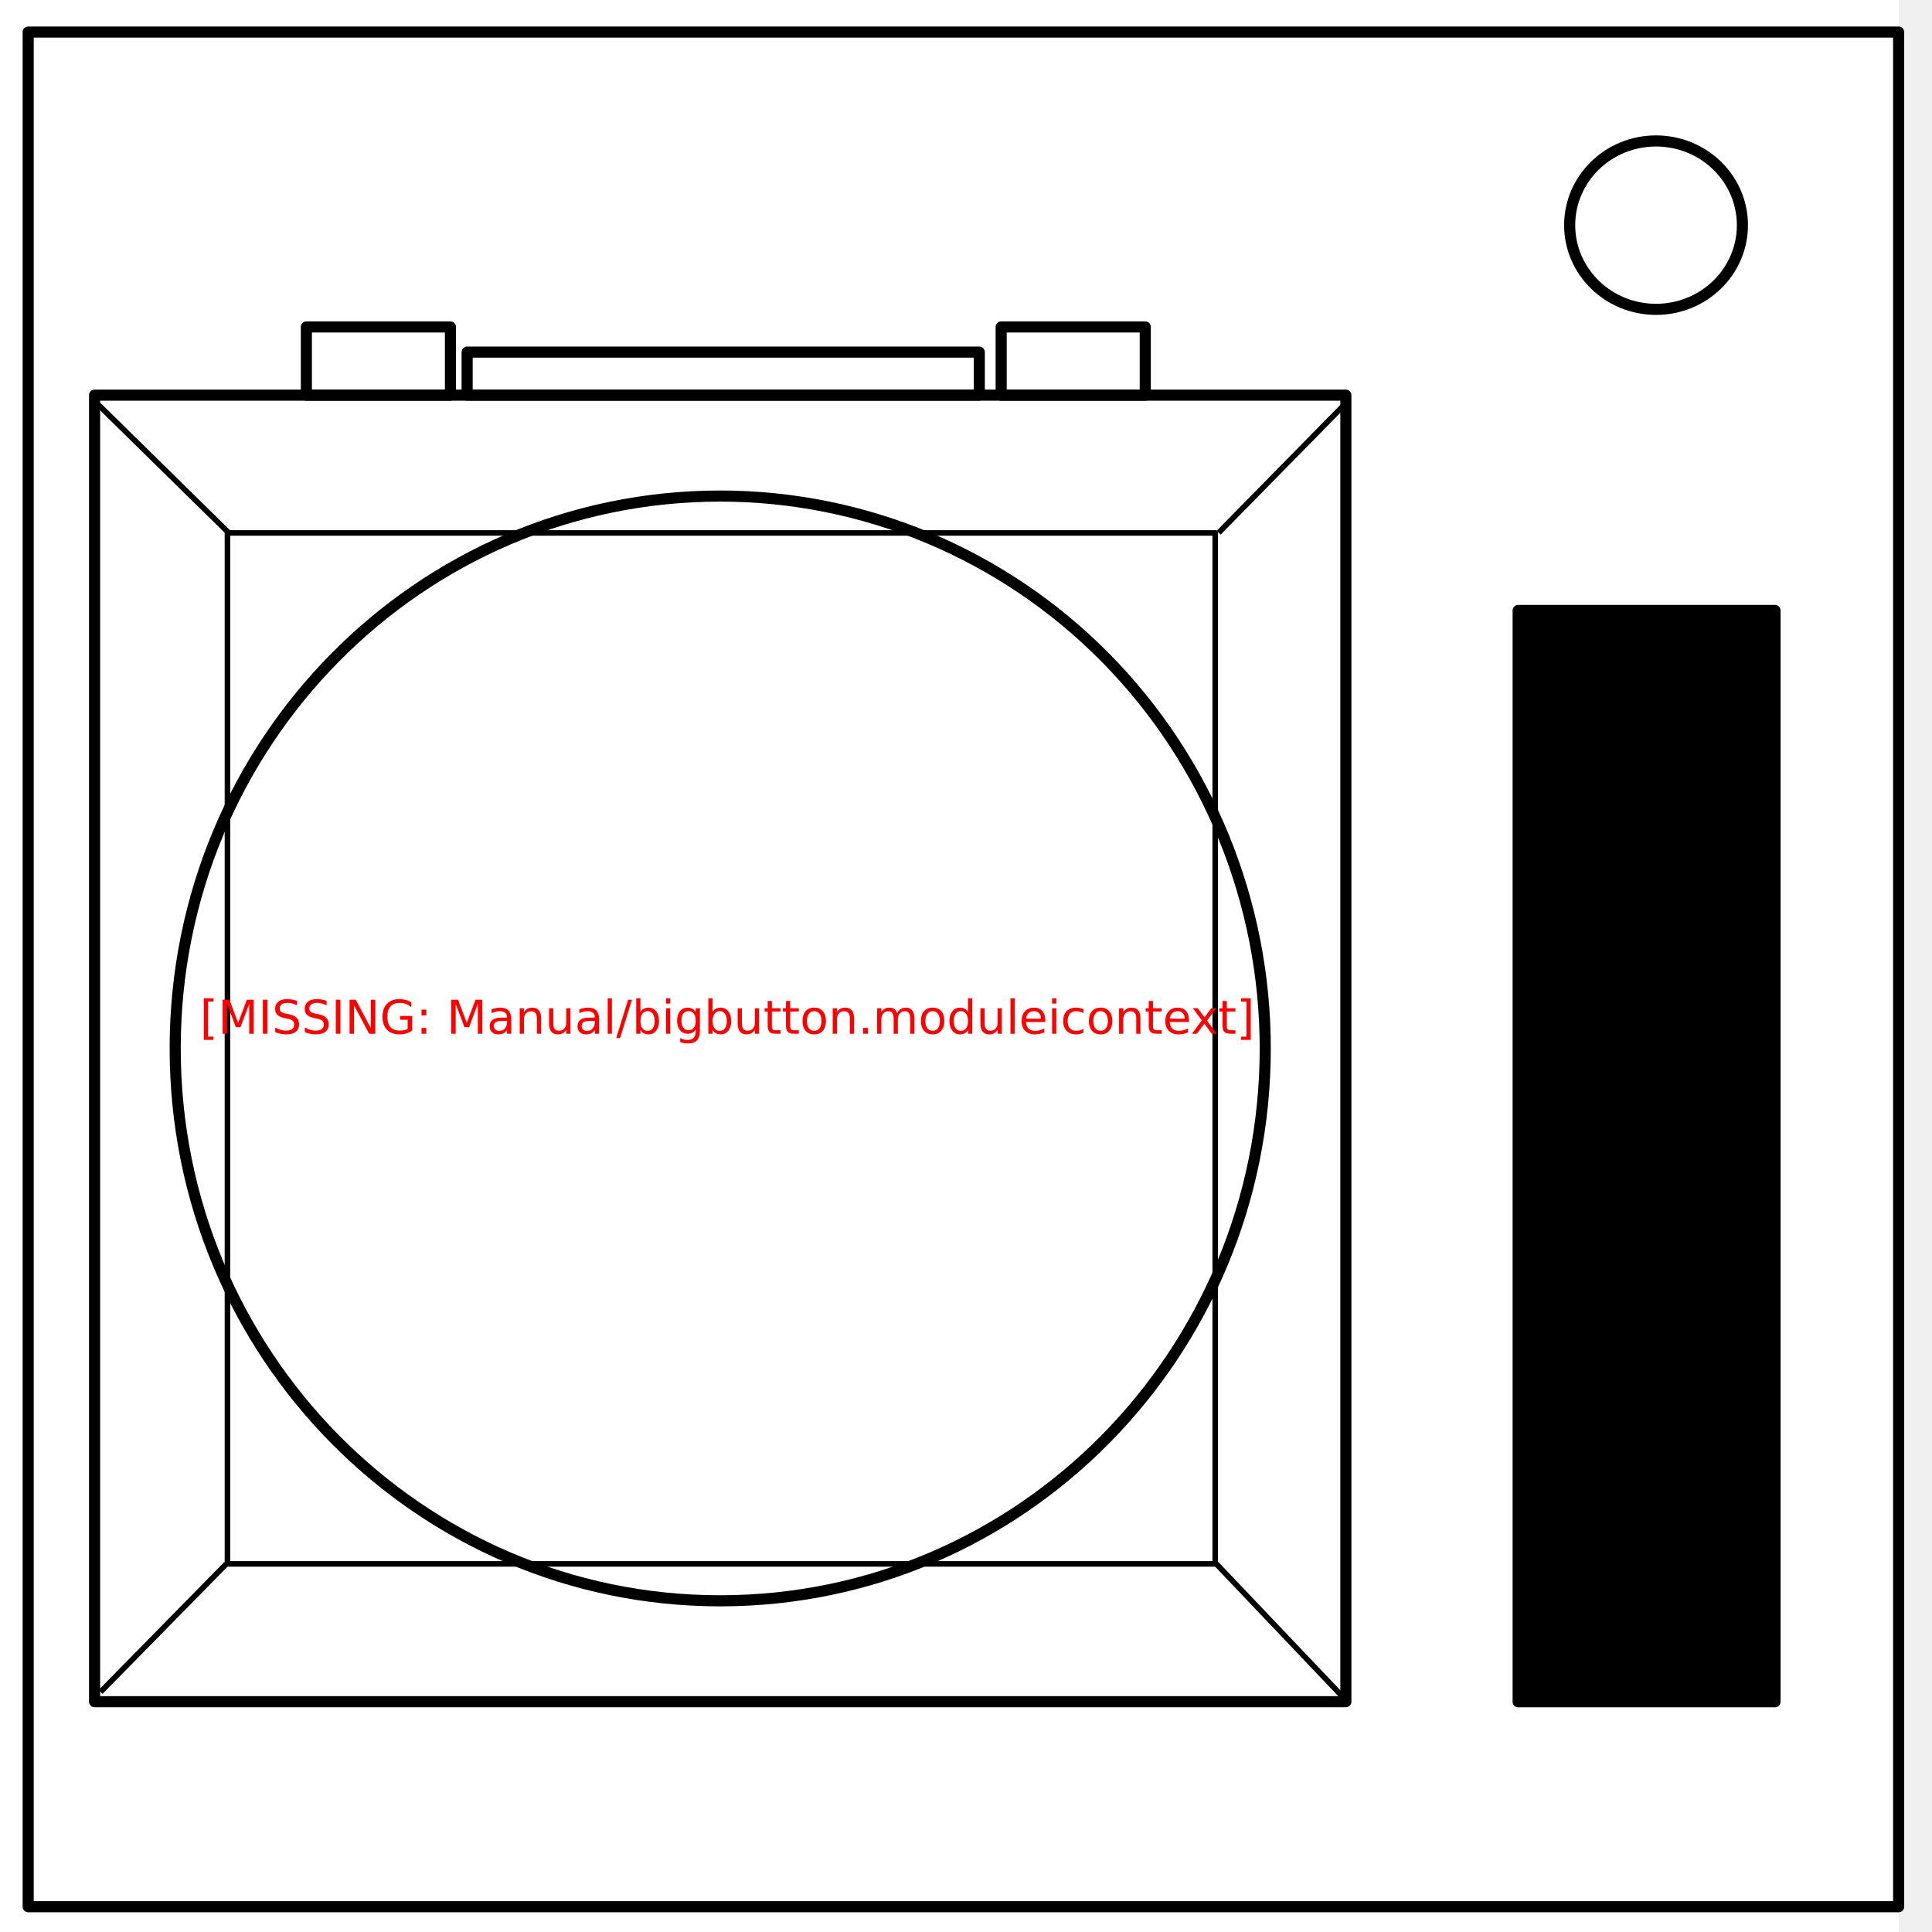
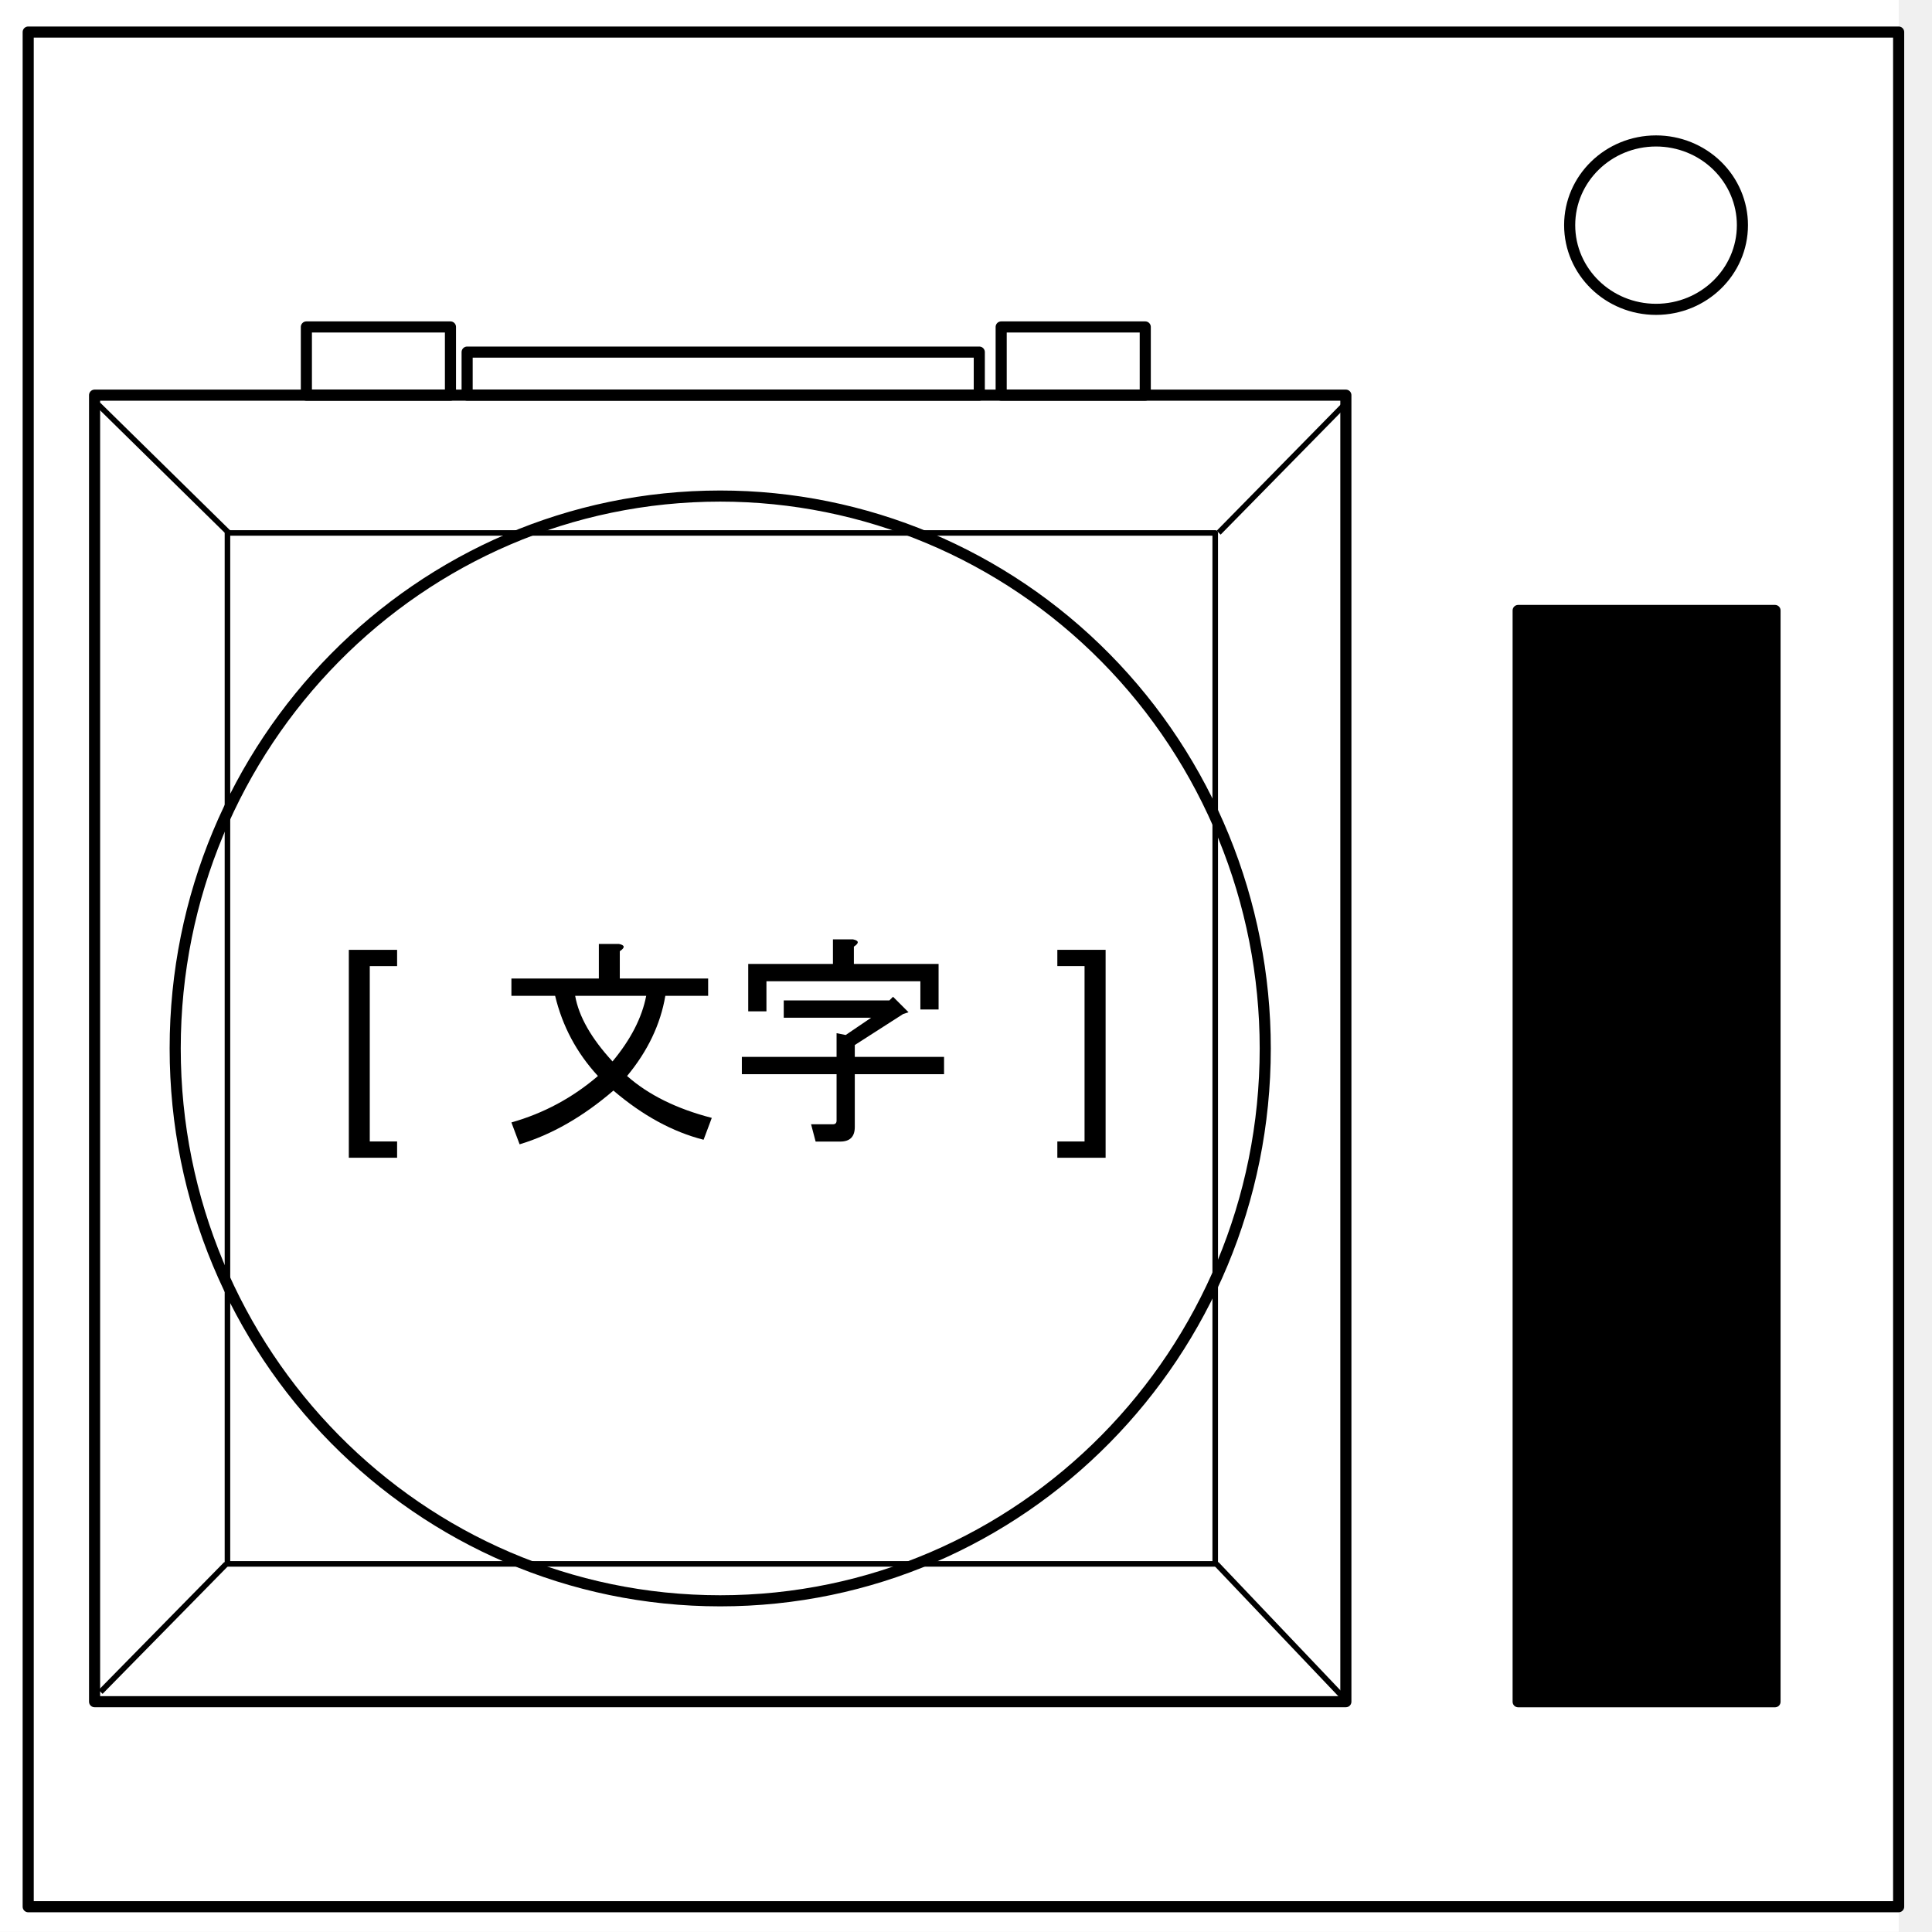
<svg xmlns="http://www.w3.org/2000/svg" id="svg69" stroke-miterlimit="10" stroke-linecap="square" stroke="none" fill="none" viewBox="0.0 0.0 348.0 348.0" version="1.1">
  <defs id="defs73" />
  <clipPath id="p.0">
    <path id="path2" clip-rule="nonzero" d="m0 0l348.0 0l0 348.0l-348.0 0l0 -348.0z" />
  </clipPath>
  <g id="g63" clip-path="url(#p.0)">
    <path style="fill:#000000;fill-opacity:0;fill-rule:nonzero" id="path5" d="M 0,0 H 348 V 348 H 0 Z" />
    <path style="fill:#ffffff;fill-rule:nonzero" id="path7" d="M -6,0 H 342 V 347.969 H -6 Z" />
    <path style="fill:#000000;fill-opacity:0;fill-rule:nonzero" id="path9" d="m 5.079,5.776 h 336.913 V 343.445 H 5.079 Z" />
    <path style="fill-rule:nonzero;stroke:#000000;stroke-width:2;stroke-linecap:butt;stroke-linejoin:round" id="path11" d="m 5.079,5.776 h 336.913 V 343.445 H 5.079 Z" />
    <path style="fill:#ffffff;fill-rule:nonzero" id="path13" d="M 17.037,71.178 H 242.423 V 306.517 H 17.037 Z" />
    <path style="fill-rule:nonzero;stroke:#000000;stroke-width:2;stroke-linecap:butt;stroke-linejoin:round" id="path15" d="M 17.037,71.178 H 242.423 V 306.517 H 17.037 Z" />
    <path style="fill:#000000;fill-rule:nonzero" id="path17" d="m 273.456,109.96 h 46.268 v 196.567 h -46.268 z" />
    <path style="fill-rule:nonzero;stroke:#000000;stroke-width:2;stroke-linecap:butt;stroke-linejoin:round" id="path19" d="m 273.456,109.96 h 46.268 v 196.567 h -46.268 z" />
    <path style="fill:#ffffff;fill-rule:nonzero" id="path21" d="m 282.734,40.554 v 0 c 0,-8.376 6.966,-15.165 15.559,-15.165 v 0 c 4.127,0 8.084,1.598 11.002,4.442 2.918,2.844 4.557,6.701 4.557,10.724 v 0 c 0,8.376 -6.966,15.165 -15.559,15.165 v 0 c -8.593,0 -15.559,-6.79 -15.559,-15.165 z" />
    <path style="fill-rule:nonzero;stroke:#000000;stroke-width:2;stroke-linecap:butt;stroke-linejoin:round" id="path23" d="m 282.734,40.554 v 0 c 0,-8.376 6.966,-15.165 15.559,-15.165 v 0 c 4.127,0 8.084,1.598 11.002,4.442 2.918,2.844 4.557,6.701 4.557,10.724 v 0 c 0,8.376 -6.966,15.165 -15.559,15.165 v 0 c -8.593,0 -15.559,-6.79 -15.559,-15.165 z" />
    <path style="fill:#ffffff;fill-rule:nonzero" id="path25" d="m 31.556,188.848 v 0 c 0,-54.95 43.954,-99.496 98.173,-99.496 v 0 c 26.037,0 51.008,10.483 69.419,29.142 18.411,18.659 28.754,43.966 28.754,70.354 v 0 c 0,54.95 -43.954,99.496 -98.173,99.496 v 0 c -54.22,0 -98.173,-44.546 -98.173,-99.496 z" />
    <path style="fill-rule:nonzero;stroke:#000000;stroke-width:2;stroke-linecap:butt;stroke-linejoin:round" id="path27" d="m 31.556,188.848 v 0 c 0,-54.95 43.954,-99.496 98.173,-99.496 v 0 c 26.037,0 51.008,10.483 69.419,29.142 18.411,18.659 28.754,43.966 28.754,70.354 v 0 c 0,54.95 -43.954,99.496 -98.173,99.496 v 0 c -54.22,0 -98.173,-44.546 -98.173,-99.496 z" />
    <path style="fill:#000000;fill-opacity:0;fill-rule:nonzero" id="path29" d="m 45.423,153.484 h 202.52 v 70.677 H 45.423 Z" />
    <path style="fill:#000000;fill-opacity:0;fill-rule:nonzero" id="path31" d="M 40.97,95.997 H 218.891 v 185.701 H 40.97 Z" />
    <path style="fill-rule:nonzero;stroke:#000000;stroke-width:1;stroke-linecap:butt;stroke-linejoin:round" id="path33" d="M 40.97,95.997 H 218.891 v 185.701 H 40.97 Z" />
    <path style="fill:#000000;fill-opacity:0;fill-rule:nonzero" id="path35" d="M 17.709,72.895 41.173,95.95" />
    <path style="fill-rule:nonzero;stroke:#000000;stroke-width:1;stroke-linecap:butt;stroke-linejoin:round" id="path37" d="M 17.709,72.895 41.173,95.95" />
    <path style="fill:#000000;fill-opacity:0;fill-rule:nonzero" id="path39" d="m 219.097,281.696 23.087,24.283" />
    <path style="fill-rule:nonzero;stroke:#000000;stroke-width:1;stroke-linecap:butt;stroke-linejoin:round" id="path41" d="m 219.097,281.696 23.087,24.283" />
    <path style="fill:#000000;fill-opacity:0;fill-rule:nonzero" id="path43" d="M 242.157,72.895 219.512,95.95" />
    <path style="fill-rule:nonzero;stroke:#000000;stroke-width:1;stroke-linecap:butt;stroke-linejoin:round" id="path45" d="M 242.157,72.895 219.512,95.95" />
    <path style="fill:#000000;fill-opacity:0;fill-rule:nonzero" id="path47" d="M 40.764,281.701 18.118,304.756" />
    <path style="fill-rule:nonzero;stroke:#000000;stroke-width:1;stroke-linecap:butt;stroke-linejoin:round" id="path49" d="M 40.764,281.701 18.118,304.756" />
    <path style="fill:#000000;fill-opacity:0;fill-rule:nonzero" id="path51" d="M 55.186,58.892 H 81.139 V 71.176 H 55.186 Z" />
    <path style="fill-rule:nonzero;stroke:#000000;stroke-width:2;stroke-linecap:butt;stroke-linejoin:round" id="path53" d="M 55.186,58.892 H 81.139 V 71.176 H 55.186 Z" />
    <path style="fill:#000000;fill-opacity:0;fill-rule:nonzero" id="path55" d="m 180.336,58.892 h 25.953 V 71.176 h -25.953 z" />
    <path style="fill-rule:nonzero;stroke:#000000;stroke-width:2;stroke-linecap:butt;stroke-linejoin:round" id="path57" d="m 180.336,58.892 h 25.953 V 71.176 h -25.953 z" />
    <path style="fill:#000000;fill-opacity:0;fill-rule:nonzero" id="path59" d="m 84.142,63.423 h 92.252 v 7.748 H 84.142 Z" />
    <path style="fill-rule:nonzero;stroke:#000000;stroke-width:2;stroke-linecap:butt;stroke-linejoin:round" id="path61" d="m 84.142,63.423 h 92.252 v 7.748 H 84.142 Z" />
  </g>
-   <g id="text67" style="font-size:8.4px;font-family:sans-serif;text-anchor:middle;fill:#000000" aria-label="[MISSING: Manual/bigbutton.moduleicontext]">
-     <path id="path77" style="fill:#ff0000" d="m 36.713,179.818 h 1.739 v 0.587 h -0.984 v 6.316 h 0.984 v 0.587 h -1.739 z" />
-     <path id="path79" style="fill:#ff0000" d="m 40.097,180.076 h 1.235 l 1.563,4.167 1.571,-4.167 h 1.235 V 186.2 h -0.808 v -5.377 l -1.579,4.2 h -0.833 l -1.579,-4.2 V 186.2 h -0.804 z" />
-     <path id="path81" style="fill:#ff0000" d="m 47.349,180.076 h 0.829 V 186.2 h -0.829 z" />
-     <path id="path83" style="fill:#ff0000" d="m 53.497,180.277 v 0.808 q -0.472,-0.226 -0.89,-0.336 -0.418,-0.111 -0.808,-0.111 -0.677,0 -1.046,0.263 -0.365,0.263 -0.365,0.746 0,0.406 0.242,0.615 0.246,0.205 0.927,0.332 l 0.5,0.103 q 0.927,0.176 1.366,0.623 0.443,0.443 0.443,1.189 0,0.89 -0.599,1.349 -0.595,0.459 -1.747,0.459 -0.435,0 -0.927,-0.098 -0.488,-0.098 -1.013,-0.291 v -0.853 q 0.504,0.283 0.988,0.427 0.484,0.144 0.952,0.144 0.71,0 1.095,-0.279 0.386,-0.279 0.386,-0.796 0,-0.451 -0.279,-0.705 -0.275,-0.254 -0.906,-0.381 l -0.504,-0.098 q -0.927,-0.185 -1.341,-0.578 -0.414,-0.394 -0.414,-1.095 0,-0.812 0.57,-1.28 0.574,-0.468 1.579,-0.468 0.431,0 0.878,0.078 0.447,0.078 0.915,0.234 z" />
-     <path id="path85" style="fill:#ff0000" d="m 58.829,180.277 v 0.808 q -0.472,-0.226 -0.89,-0.336 -0.418,-0.111 -0.808,-0.111 -0.677,0 -1.046,0.263 -0.365,0.263 -0.365,0.746 0,0.406 0.242,0.615 0.246,0.205 0.927,0.332 l 0.5,0.103 q 0.927,0.176 1.366,0.623 0.443,0.443 0.443,1.189 0,0.89 -0.599,1.349 -0.595,0.459 -1.747,0.459 -0.435,0 -0.927,-0.098 -0.488,-0.098 -1.013,-0.291 v -0.853 q 0.504,0.283 0.988,0.427 0.484,0.144 0.952,0.144 0.71,0 1.095,-0.279 0.386,-0.279 0.386,-0.796 0,-0.451 -0.279,-0.705 -0.275,-0.254 -0.906,-0.381 l -0.504,-0.098 q -0.927,-0.185 -1.341,-0.578 -0.414,-0.394 -0.414,-1.095 0,-0.812 0.57,-1.28 0.574,-0.468 1.579,-0.468 0.431,0 0.878,0.078 0.447,0.078 0.915,0.234 z" />
-     <path id="path87" style="fill:#ff0000" d="m 60.49,180.076 h 0.829 V 186.2 h -0.829 z" />
-     <path id="path89" style="fill:#ff0000" d="m 62.967,180.076 h 1.116 l 2.715,5.123 v -5.123 H 67.602 V 186.2 h -1.116 l -2.715,-5.123 V 186.2 h -0.804 z" />
-     <path id="path91" style="fill:#ff0000" d="m 73.426,185.326 v -1.645 h -1.354 v -0.681 h 2.174 v 2.629 q -0.48,0.34 -1.058,0.517 -0.578,0.172 -1.235,0.172 -1.436,0 -2.248,-0.837 -0.808,-0.841 -0.808,-2.338 0,-1.501 0.808,-2.338 0.812,-0.841 2.248,-0.841 0.599,0 1.136,0.148 0.541,0.148 0.997,0.435 v 0.882 q -0.459,-0.39 -0.976,-0.587 -0.517,-0.197 -1.087,-0.197 -1.124,0 -1.69,0.628 -0.562,0.628 -0.562,1.87 0,1.239 0.562,1.866 0.566,0.628 1.69,0.628 0.439,0 0.783,-0.074 0.345,-0.078 0.619,-0.238 z" />
-     <path id="path93" style="fill:#ff0000" d="m 75.924,185.158 h 0.865 V 186.2 h -0.865 z m 0,-3.302 h 0.865 v 1.042 h -0.865 z" />
-     <path id="path95" style="fill:#ff0000" d="m 81.277,180.076 h 1.235 l 1.563,4.167 1.571,-4.167 h 1.235 V 186.2 h -0.808 v -5.377 l -1.579,4.2 h -0.833 l -1.579,-4.2 V 186.2 h -0.804 z" />
-     <path id="path97" style="fill:#ff0000" d="m 90.583,183.891 q -0.915,0 -1.267,0.209 -0.353,0.209 -0.353,0.714 0,0.402 0.263,0.64 0.267,0.234 0.722,0.234 0.628,0 1.005,-0.443 0.381,-0.447 0.381,-1.185 v -0.168 z m 1.505,-0.312 V 186.2 h -0.755 v -0.697 q -0.258,0.418 -0.644,0.619 -0.386,0.197 -0.943,0.197 -0.705,0 -1.124,-0.394 -0.414,-0.398 -0.414,-1.062 0,-0.775 0.517,-1.169 0.521,-0.394 1.55,-0.394 h 1.058 v -0.074 q 0,-0.521 -0.345,-0.804 -0.34,-0.287 -0.96,-0.287 -0.394,0 -0.767,0.094 -0.373,0.094 -0.718,0.283 v -0.697 q 0.414,-0.16 0.804,-0.238 0.39,-0.082 0.759,-0.082 0.997,0 1.489,0.517 0.492,0.517 0.492,1.567 z" />
-     <path id="path99" style="fill:#ff0000" d="M 97.466,183.427 V 186.2 h -0.755 v -2.748 q 0,-0.652 -0.254,-0.976 -0.254,-0.324 -0.763,-0.324 -0.611,0 -0.964,0.39 -0.353,0.39 -0.353,1.062 V 186.2 h -0.759 v -4.594 h 0.759 v 0.714 q 0.271,-0.414 0.636,-0.619 0.369,-0.205 0.849,-0.205 0.792,0 1.198,0.492 0.406,0.488 0.406,1.44 z" />
-     <path id="path101" style="fill:#ff0000" d="m 98.901,184.387 v -2.781 h 0.755 v 2.752 q 0,0.652 0.254,0.98 0.254,0.324 0.763,0.324 0.611,0 0.964,-0.39 0.357,-0.39 0.357,-1.062 v -2.604 h 0.755 V 186.2 h -0.755 v -0.705 q -0.275,0.418 -0.64,0.623 -0.361,0.201 -0.841,0.201 -0.792,0 -1.202,-0.492 -0.41,-0.492 -0.41,-1.44 z m 1.899,-2.892 z" />
-     <path id="path103" style="fill:#ff0000" d="m 106.399,183.891 q -0.915,0 -1.267,0.209 -0.353,0.209 -0.353,0.714 0,0.402 0.263,0.64 0.267,0.234 0.722,0.234 0.628,0 1.005,-0.443 0.381,-0.447 0.381,-1.185 v -0.168 z m 1.505,-0.312 V 186.2 h -0.755 v -0.697 q -0.258,0.418 -0.644,0.619 -0.386,0.197 -0.943,0.197 -0.705,0 -1.124,-0.394 -0.414,-0.398 -0.414,-1.062 0,-0.775 0.517,-1.169 0.521,-0.394 1.55,-0.394 h 1.058 v -0.074 q 0,-0.521 -0.345,-0.804 -0.34,-0.287 -0.96,-0.287 -0.394,0 -0.767,0.094 -0.373,0.094 -0.718,0.283 v -0.697 q 0.414,-0.16 0.804,-0.238 0.39,-0.082 0.759,-0.082 0.997,0 1.489,0.517 0.492,0.517 0.492,1.567 z" />
-     <path id="path105" style="fill:#ff0000" d="m 109.463,179.818 h 0.755 V 186.2 h -0.755 z" />
-     <path id="path107" style="fill:#ff0000" d="m 113.134,180.076 h 0.697 l -2.133,6.903 h -0.697 z" />
-     <path id="path109" style="fill:#ff0000" d="m 117.928,183.907 q 0,-0.833 -0.345,-1.304 -0.34,-0.476 -0.939,-0.476 -0.599,0 -0.943,0.476 -0.34,0.472 -0.34,1.304 0,0.833 0.34,1.308 0.345,0.472 0.943,0.472 0.599,0 0.939,-0.472 0.345,-0.476 0.345,-1.308 z m -2.568,-1.604 q 0.238,-0.41 0.599,-0.607 0.365,-0.201 0.87,-0.201 0.837,0 1.358,0.664 0.525,0.664 0.525,1.747 0,1.083 -0.525,1.747 -0.521,0.664 -1.358,0.664 -0.504,0 -0.87,-0.197 -0.361,-0.201 -0.599,-0.611 V 186.2 h -0.759 v -6.382 h 0.759 z" />
-     <path id="path111" style="fill:#ff0000" d="m 119.963,181.606 h 0.755 V 186.2 h -0.755 z m 0,-1.788 h 0.755 v 0.956 h -0.755 z" />
-     <path id="path113" style="fill:#ff0000" d="m 125.315,183.85 q 0,-0.82 -0.34,-1.271 -0.336,-0.451 -0.947,-0.451 -0.607,0 -0.947,0.451 -0.336,0.451 -0.336,1.271 0,0.816 0.336,1.267 0.34,0.451 0.947,0.451 0.611,0 0.947,-0.451 0.34,-0.451 0.34,-1.267 z m 0.755,1.78 q 0,1.173 -0.521,1.743 -0.521,0.574 -1.596,0.574 -0.398,0 -0.751,-0.061 -0.353,-0.057 -0.685,-0.18 v -0.734 q 0.332,0.18 0.656,0.267 0.324,0.086 0.66,0.086 0.742,0 1.112,-0.39 0.369,-0.386 0.369,-1.169 v -0.373 q -0.234,0.406 -0.599,0.607 -0.365,0.201 -0.874,0.201 -0.845,0 -1.362,-0.644 -0.517,-0.644 -0.517,-1.706 0,-1.066 0.517,-1.71 0.517,-0.644 1.362,-0.644 0.509,0 0.874,0.201 0.365,0.201 0.599,0.607 v -0.697 h 0.755 z" />
-     <path id="path115" style="fill:#ff0000" d="m 130.922,183.907 q 0,-0.833 -0.345,-1.304 -0.34,-0.476 -0.939,-0.476 -0.599,0 -0.943,0.476 -0.34,0.472 -0.34,1.304 0,0.833 0.34,1.308 0.345,0.472 0.943,0.472 0.599,0 0.939,-0.472 0.345,-0.476 0.345,-1.308 z m -2.568,-1.604 q 0.238,-0.41 0.599,-0.607 0.365,-0.201 0.87,-0.201 0.837,0 1.358,0.664 0.525,0.664 0.525,1.747 0,1.083 -0.525,1.747 -0.521,0.664 -1.358,0.664 -0.504,0 -0.87,-0.197 -0.361,-0.201 -0.599,-0.611 V 186.2 h -0.759 v -6.382 h 0.759 z" />
-     <path id="path117" style="fill:#ff0000" d="m 132.879,184.387 v -2.781 h 0.755 v 2.752 q 0,0.652 0.254,0.98 0.254,0.324 0.763,0.324 0.611,0 0.964,-0.39 0.357,-0.39 0.357,-1.062 v -2.604 h 0.755 V 186.2 h -0.755 v -0.705 q -0.275,0.418 -0.64,0.623 -0.361,0.201 -0.841,0.201 -0.792,0 -1.202,-0.492 -0.41,-0.492 -0.41,-1.44 z m 1.899,-2.892 z" />
-     <path id="path119" style="fill:#ff0000" d="m 139.035,180.302 v 1.304 h 1.554 v 0.587 h -1.554 v 2.494 q 0,0.562 0.152,0.722 0.156,0.16 0.628,0.16 h 0.775 V 186.2 h -0.775 q -0.874,0 -1.206,-0.324 -0.332,-0.328 -0.332,-1.189 v -2.494 h -0.554 v -0.587 h 0.554 v -1.304 z" />
-     <path id="path121" style="fill:#ff0000" d="m 142.333,180.302 v 1.304 h 1.554 v 0.587 h -1.554 v 2.494 q 0,0.562 0.152,0.722 0.156,0.16 0.628,0.16 h 0.775 V 186.2 h -0.775 q -0.874,0 -1.206,-0.324 -0.332,-0.328 -0.332,-1.189 v -2.494 h -0.554 v -0.587 h 0.554 v -1.304 z" />
-     <path id="path123" style="fill:#ff0000" d="m 146.664,182.135 q -0.607,0 -0.96,0.476 -0.353,0.472 -0.353,1.296 0,0.824 0.349,1.3 0.353,0.472 0.964,0.472 0.603,0 0.956,-0.476 0.353,-0.476 0.353,-1.296 0,-0.816 -0.353,-1.292 -0.353,-0.48 -0.956,-0.48 z m 0,-0.64 q 0.984,0 1.546,0.64 0.562,0.64 0.562,1.772 0,1.128 -0.562,1.772 -0.562,0.64 -1.546,0.64 -0.988,0 -1.55,-0.64 -0.558,-0.644 -0.558,-1.772 0,-1.132 0.558,-1.772 0.562,-0.64 1.55,-0.64 z" />
-     <path id="path125" style="fill:#ff0000" d="M 153.838,183.427 V 186.2 h -0.755 v -2.748 q 0,-0.652 -0.254,-0.976 -0.254,-0.324 -0.763,-0.324 -0.611,0 -0.964,0.39 -0.353,0.39 -0.353,1.062 V 186.2 h -0.759 v -4.594 h 0.759 v 0.714 q 0.271,-0.414 0.636,-0.619 0.369,-0.205 0.849,-0.205 0.792,0 1.198,0.492 0.406,0.488 0.406,1.44 z" />
-     <path id="path127" style="fill:#ff0000" d="m 155.458,185.158 h 0.865 V 186.2 h -0.865 z" />
-     <path id="path129" style="fill:#ff0000" d="m 161.602,182.488 q 0.283,-0.509 0.677,-0.751 0.394,-0.242 0.927,-0.242 0.718,0 1.107,0.504 0.39,0.5 0.39,1.427 V 186.2 h -0.759 v -2.748 q 0,-0.66 -0.234,-0.98 -0.234,-0.32 -0.714,-0.32 -0.587,0 -0.927,0.39 -0.34,0.39 -0.34,1.062 V 186.2 h -0.759 v -2.748 q 0,-0.664 -0.234,-0.98 -0.234,-0.32 -0.722,-0.32 -0.578,0 -0.919,0.394 -0.34,0.39 -0.34,1.058 V 186.2 h -0.759 v -4.594 h 0.759 v 0.714 q 0.258,-0.422 0.619,-0.623 0.361,-0.201 0.857,-0.201 0.5,0 0.849,0.254 0.353,0.254 0.521,0.738 z" />
-     <path id="path131" style="fill:#ff0000" d="m 167.992,182.135 q -0.607,0 -0.96,0.476 -0.353,0.472 -0.353,1.296 0,0.824 0.349,1.3 0.353,0.472 0.964,0.472 0.603,0 0.956,-0.476 0.353,-0.476 0.353,-1.296 0,-0.816 -0.353,-1.292 -0.353,-0.48 -0.956,-0.48 z m 0,-0.64 q 0.984,0 1.546,0.64 0.562,0.64 0.562,1.772 0,1.128 -0.562,1.772 -0.562,0.64 -1.546,0.64 -0.988,0 -1.55,-0.64 -0.558,-0.644 -0.558,-1.772 0,-1.132 0.558,-1.772 0.562,-0.64 1.55,-0.64 z" />
-     <path id="path133" style="fill:#ff0000" d="m 174.37,182.304 v -2.486 h 0.755 V 186.2 h -0.755 v -0.689 q -0.238,0.41 -0.603,0.611 -0.361,0.197 -0.87,0.197 -0.833,0 -1.358,-0.664 -0.521,-0.664 -0.521,-1.747 0,-1.083 0.521,-1.747 0.525,-0.664 1.358,-0.664 0.509,0 0.87,0.201 0.365,0.197 0.603,0.607 z m -2.572,1.604 q 0,0.833 0.34,1.308 0.345,0.472 0.943,0.472 0.599,0 0.943,-0.472 0.345,-0.476 0.345,-1.308 0,-0.833 -0.345,-1.304 -0.345,-0.476 -0.943,-0.476 -0.599,0 -0.943,0.476 -0.34,0.472 -0.34,1.304 z" />
-     <path id="path135" style="fill:#ff0000" d="m 176.601,184.387 v -2.781 h 0.755 v 2.752 q 0,0.652 0.254,0.98 0.254,0.324 0.763,0.324 0.611,0 0.964,-0.39 0.357,-0.39 0.357,-1.062 v -2.604 h 0.755 V 186.2 h -0.755 v -0.705 q -0.275,0.418 -0.64,0.623 -0.361,0.201 -0.841,0.201 -0.792,0 -1.202,-0.492 -0.41,-0.492 -0.41,-1.44 z m 1.899,-2.892 z" />
-     <path id="path137" style="fill:#ff0000" d="m 182.011,179.818 h 0.755 V 186.2 h -0.755 z" />
-     <path id="path139" style="fill:#ff0000" d="m 188.27,183.714 v 0.369 h -3.47 q 0.049,0.779 0.468,1.189 0.422,0.406 1.173,0.406 0.435,0 0.841,-0.107 0.41,-0.107 0.812,-0.32 v 0.714 q -0.406,0.172 -0.833,0.263 -0.427,0.09 -0.865,0.09 -1.099,0 -1.743,-0.64 -0.64,-0.64 -0.64,-1.731 0,-1.128 0.607,-1.788 0.611,-0.664 1.645,-0.664 0.927,0 1.464,0.599 0.541,0.595 0.541,1.62 z m -0.755,-0.221 q -0.008,-0.619 -0.349,-0.988 -0.336,-0.369 -0.894,-0.369 -0.632,0 -1.013,0.357 -0.377,0.357 -0.435,1.005 z" />
-     <path id="path141" style="fill:#ff0000" d="m 189.509,181.606 h 0.755 V 186.2 h -0.755 z m 0,-1.788 h 0.755 v 0.956 h -0.755 z" />
-     <path id="path143" style="fill:#ff0000" d="m 195.144,181.783 v 0.705 q -0.32,-0.176 -0.644,-0.263 -0.32,-0.09 -0.648,-0.09 -0.734,0 -1.14,0.468 -0.406,0.463 -0.406,1.304 0,0.841 0.406,1.308 0.406,0.463 1.14,0.463 0.328,0 0.648,-0.086 0.324,-0.09 0.644,-0.267 v 0.697 q -0.316,0.148 -0.656,0.221 -0.336,0.074 -0.718,0.074 -1.038,0 -1.649,-0.652 -0.611,-0.652 -0.611,-1.76 0,-1.124 0.615,-1.768 0.619,-0.644 1.694,-0.644 0.349,0 0.681,0.074 0.332,0.07 0.644,0.213 z" />
-     <path id="path145" style="fill:#ff0000" d="m 198.245,182.135 q -0.607,0 -0.96,0.476 -0.353,0.472 -0.353,1.296 0,0.824 0.349,1.3 0.353,0.472 0.964,0.472 0.603,0 0.956,-0.476 0.353,-0.476 0.353,-1.296 0,-0.816 -0.353,-1.292 -0.353,-0.48 -0.956,-0.48 z m 0,-0.64 q 0.984,0 1.546,0.64 0.562,0.64 0.562,1.772 0,1.128 -0.562,1.772 -0.562,0.64 -1.546,0.64 -0.988,0 -1.55,-0.64 -0.558,-0.644 -0.558,-1.772 0,-1.132 0.558,-1.772 0.562,-0.64 1.55,-0.64 z" />
-     <path id="path147" style="fill:#ff0000" d="M 205.419,183.427 V 186.2 h -0.755 v -2.748 q 0,-0.652 -0.254,-0.976 -0.254,-0.324 -0.763,-0.324 -0.611,0 -0.964,0.39 -0.353,0.39 -0.353,1.062 V 186.2 h -0.759 v -4.594 h 0.759 v 0.714 q 0.271,-0.414 0.636,-0.619 0.369,-0.205 0.849,-0.205 0.792,0 1.198,0.492 0.406,0.488 0.406,1.44 z" />
-     <path id="path149" style="fill:#ff0000" d="m 207.679,180.302 v 1.304 h 1.554 v 0.587 h -1.554 v 2.494 q 0,0.562 0.152,0.722 0.156,0.16 0.628,0.16 h 0.775 V 186.2 h -0.775 q -0.874,0 -1.206,-0.324 -0.332,-0.328 -0.332,-1.189 v -2.494 h -0.554 v -0.587 h 0.554 v -1.304 z" />
-     <path id="path151" style="fill:#ff0000" d="m 214.159,183.714 v 0.369 h -3.47 q 0.049,0.779 0.468,1.189 0.422,0.406 1.173,0.406 0.435,0 0.841,-0.107 0.41,-0.107 0.812,-0.32 v 0.714 q -0.406,0.172 -0.833,0.263 -0.427,0.09 -0.865,0.09 -1.099,0 -1.743,-0.64 -0.64,-0.64 -0.64,-1.731 0,-1.128 0.607,-1.788 0.611,-0.664 1.645,-0.664 0.927,0 1.464,0.599 0.541,0.595 0.541,1.62 z m -0.755,-0.221 q -0.008,-0.619 -0.349,-0.988 -0.336,-0.369 -0.894,-0.369 -0.632,0 -1.013,0.357 -0.377,0.357 -0.435,1.005 z" />
-     <path id="path153" style="fill:#ff0000" d="m 219.069,181.606 -1.661,2.235 1.747,2.358 h -0.89 l -1.337,-1.805 -1.337,1.805 h -0.89 l 1.784,-2.404 -1.632,-2.19 h 0.89 l 1.218,1.637 1.218,-1.637 z" />
-     <path id="path155" style="fill:#ff0000" d="m 220.968,180.302 v 1.304 h 1.554 v 0.587 h -1.554 v 2.494 q 0,0.562 0.152,0.722 0.156,0.16 0.628,0.16 h 0.775 V 186.2 h -0.775 q -0.874,0 -1.206,-0.324 -0.332,-0.328 -0.332,-1.189 v -2.494 h -0.554 v -0.587 h 0.554 v -1.304 z" />
-     <path id="path157" style="fill:#ff0000" d="m 225.283,179.818 v 7.489 h -1.739 v -0.587 h 0.98 v -6.316 h -0.98 v -0.587 z" />
+   <g id="text67" style="font-size:42px;font-family:'DejaVu Sans', sans-serif;text-anchor:middle;fill:#000000" aria-label="[ 文字 ]">
+     <path id="path77" style="" d="m 62.832,171.09 h 8.695 v 2.933 h -4.922 v 31.582 h 4.922 v 2.933 h -8.695 z" />
+     <path id="path79" style="" d="m 110.492,196.438 q -8.203,7.055 -16.898,9.68 l -1.477,-3.938 q 8.695,-2.461 15.586,-8.367 -5.742,-6.234 -7.711,-14.438 h -7.875 v -3.117 h 15.75 v -6.234 h 3.609 q 1.641,0.328 0.164,1.312 v 4.922 h 15.914 v 3.117 h -7.711 q -1.312,7.711 -6.891,14.438 5.742,5.086 15.258,7.547 l -1.477,3.938 q -8.367,-2.133 -16.242,-8.859 z m -0.164,-5.25 q 4.922,-5.906 6.07,-11.812 h -12.797 q 0.984,5.578 6.727,11.812 z" />
+     <path id="path81" style="" d="m 153.969,188.234 v 2.133 h 16.078 v 3.117 H 153.969 V 203 q 0,2.625 -2.625,2.625 h -4.43 l -0.82,-3.117 h 3.938 q 0.656,0 0.656,-0.656 v -8.367 H 133.625 v -3.117 h 17.062 v -4.266 l 1.641,0.328 4.594,-3.117 h -15.75 v -3.117 h 19.031 l 0.656,-0.656 2.789,2.789 -0.984,0.328 z m -0.164,-14.602 h 15.258 v 8.203 h -3.281 V 176.75 h -27.727 v 5.414 h -3.281 v -8.531 h 15.258 v -4.43 h 3.609 q 1.641,0.328 0.164,1.312 z" />
+     <path id="path83" style="" d="m 199.147,171.09 v 37.447 h -8.695 v -2.933 h 4.901 v -31.582 h -4.901 v -2.933 z" />
  </g>
</svg>
